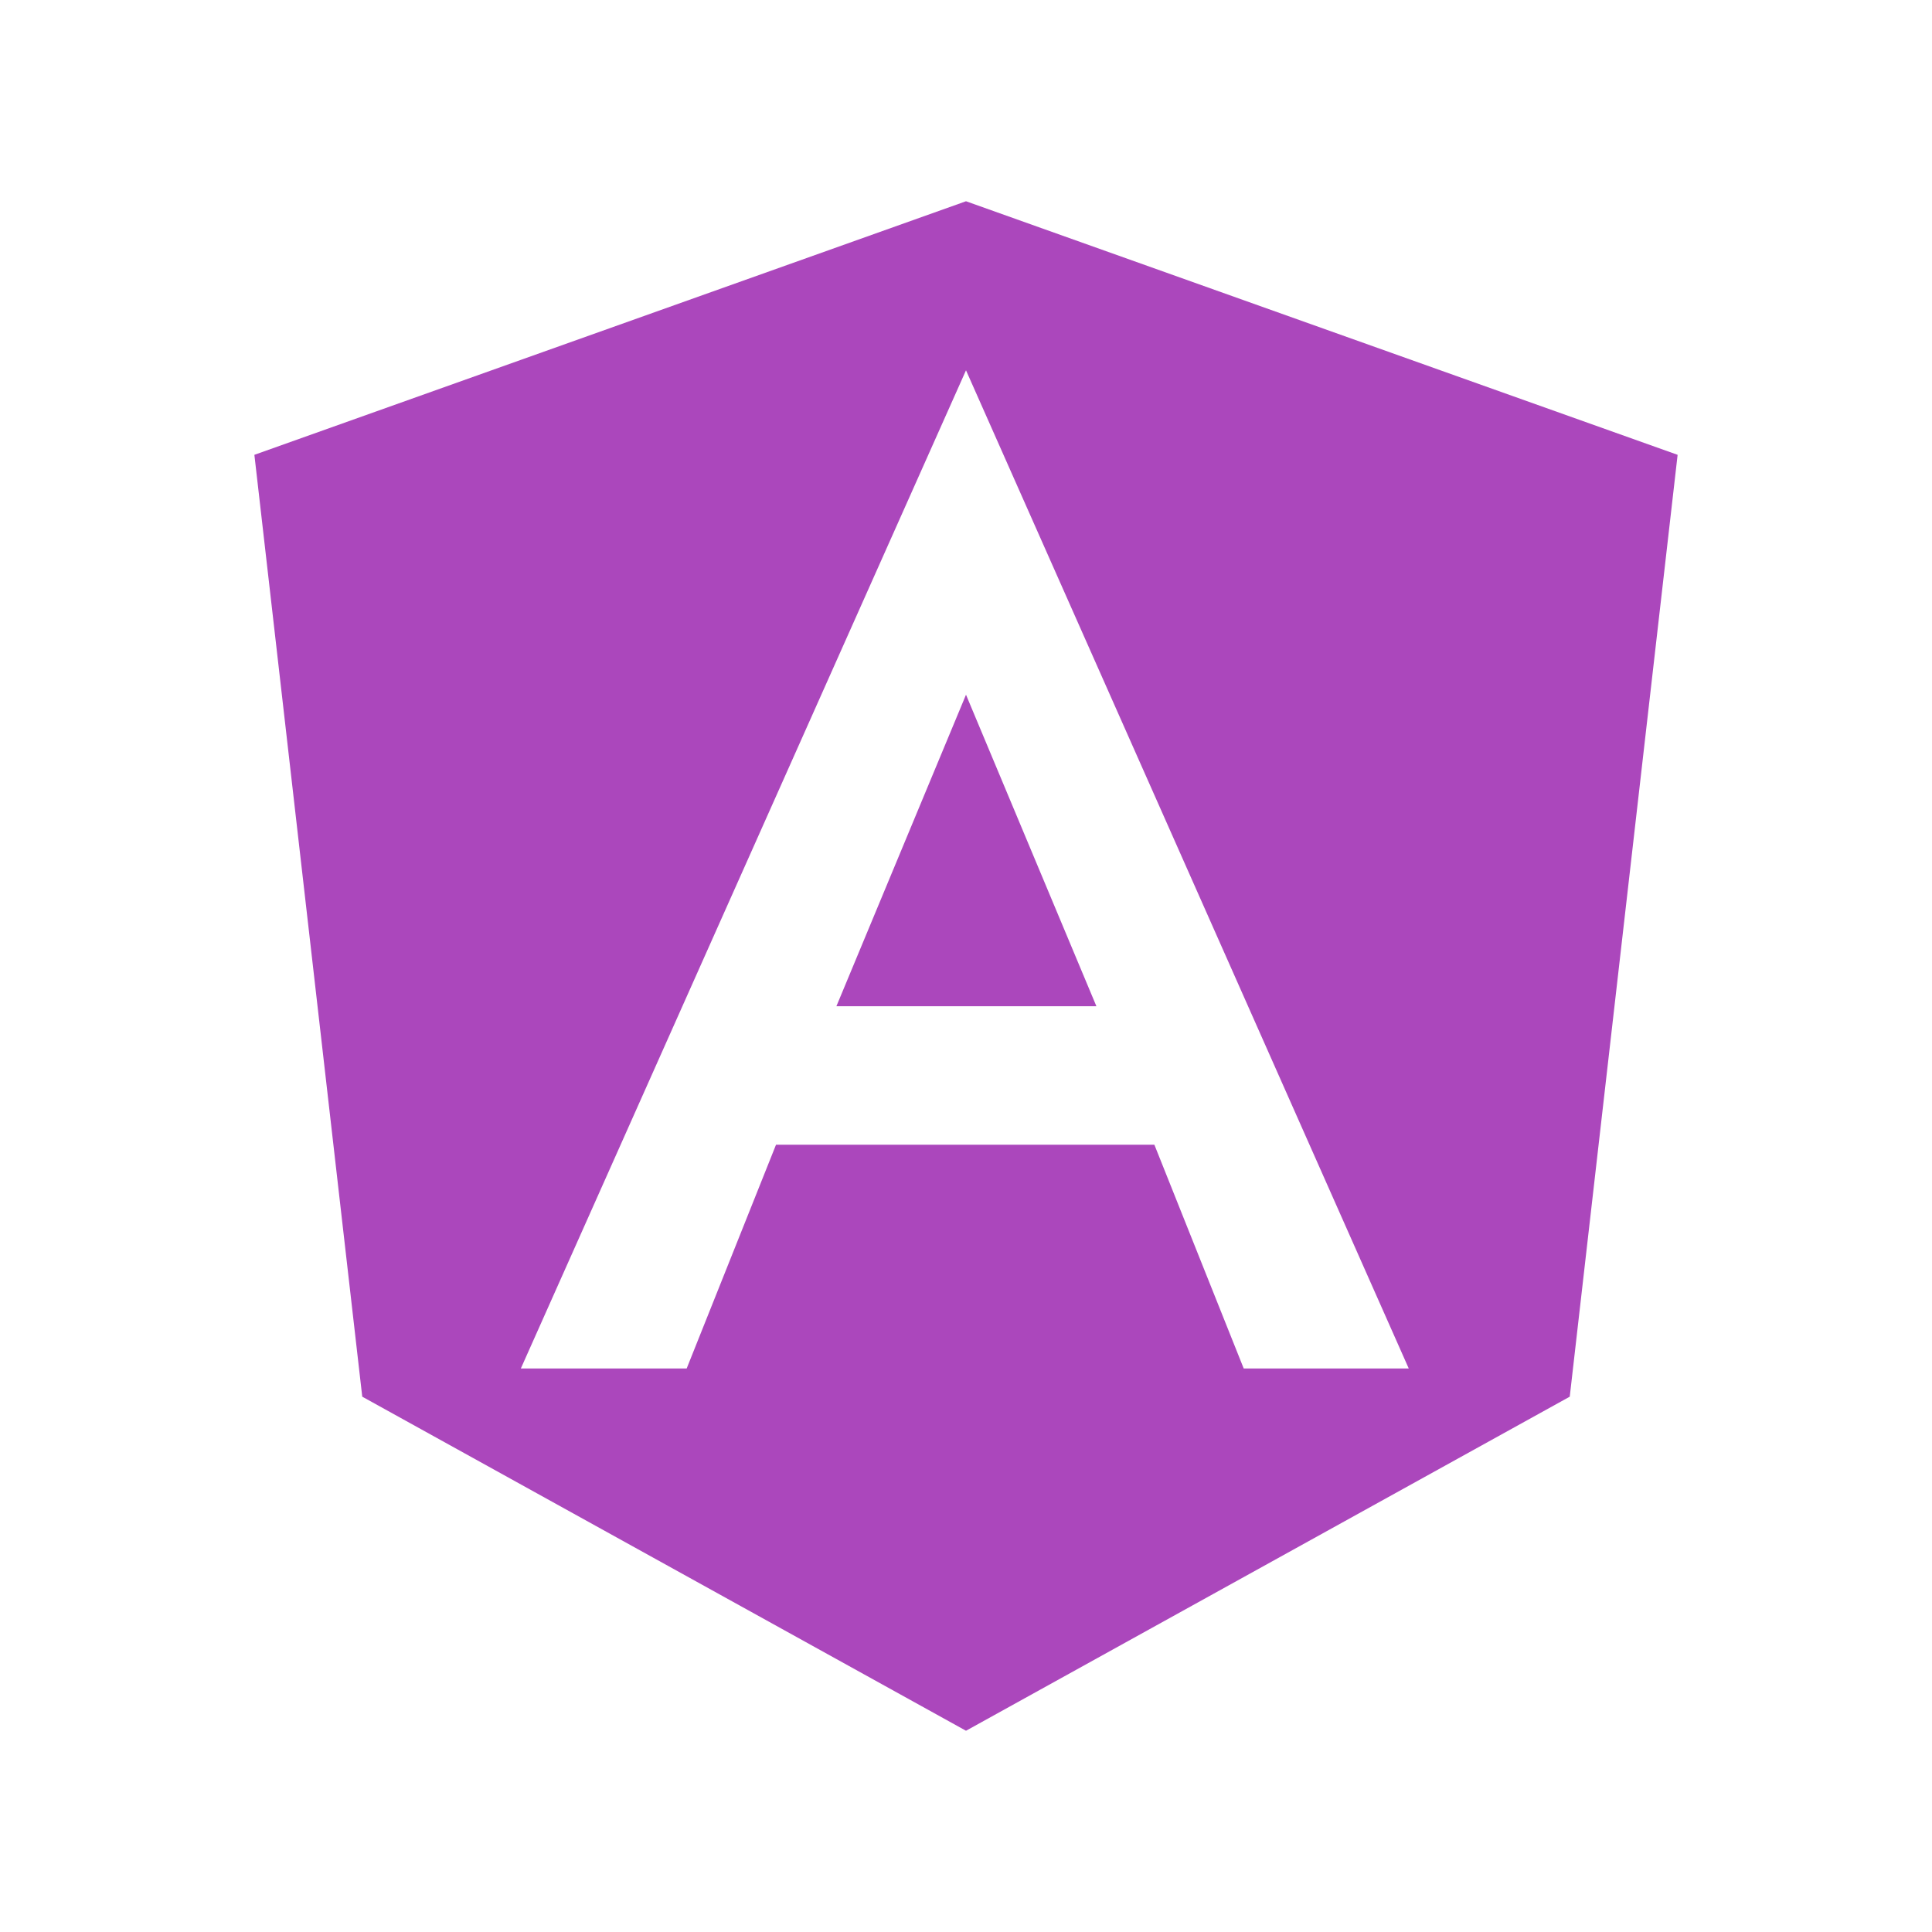
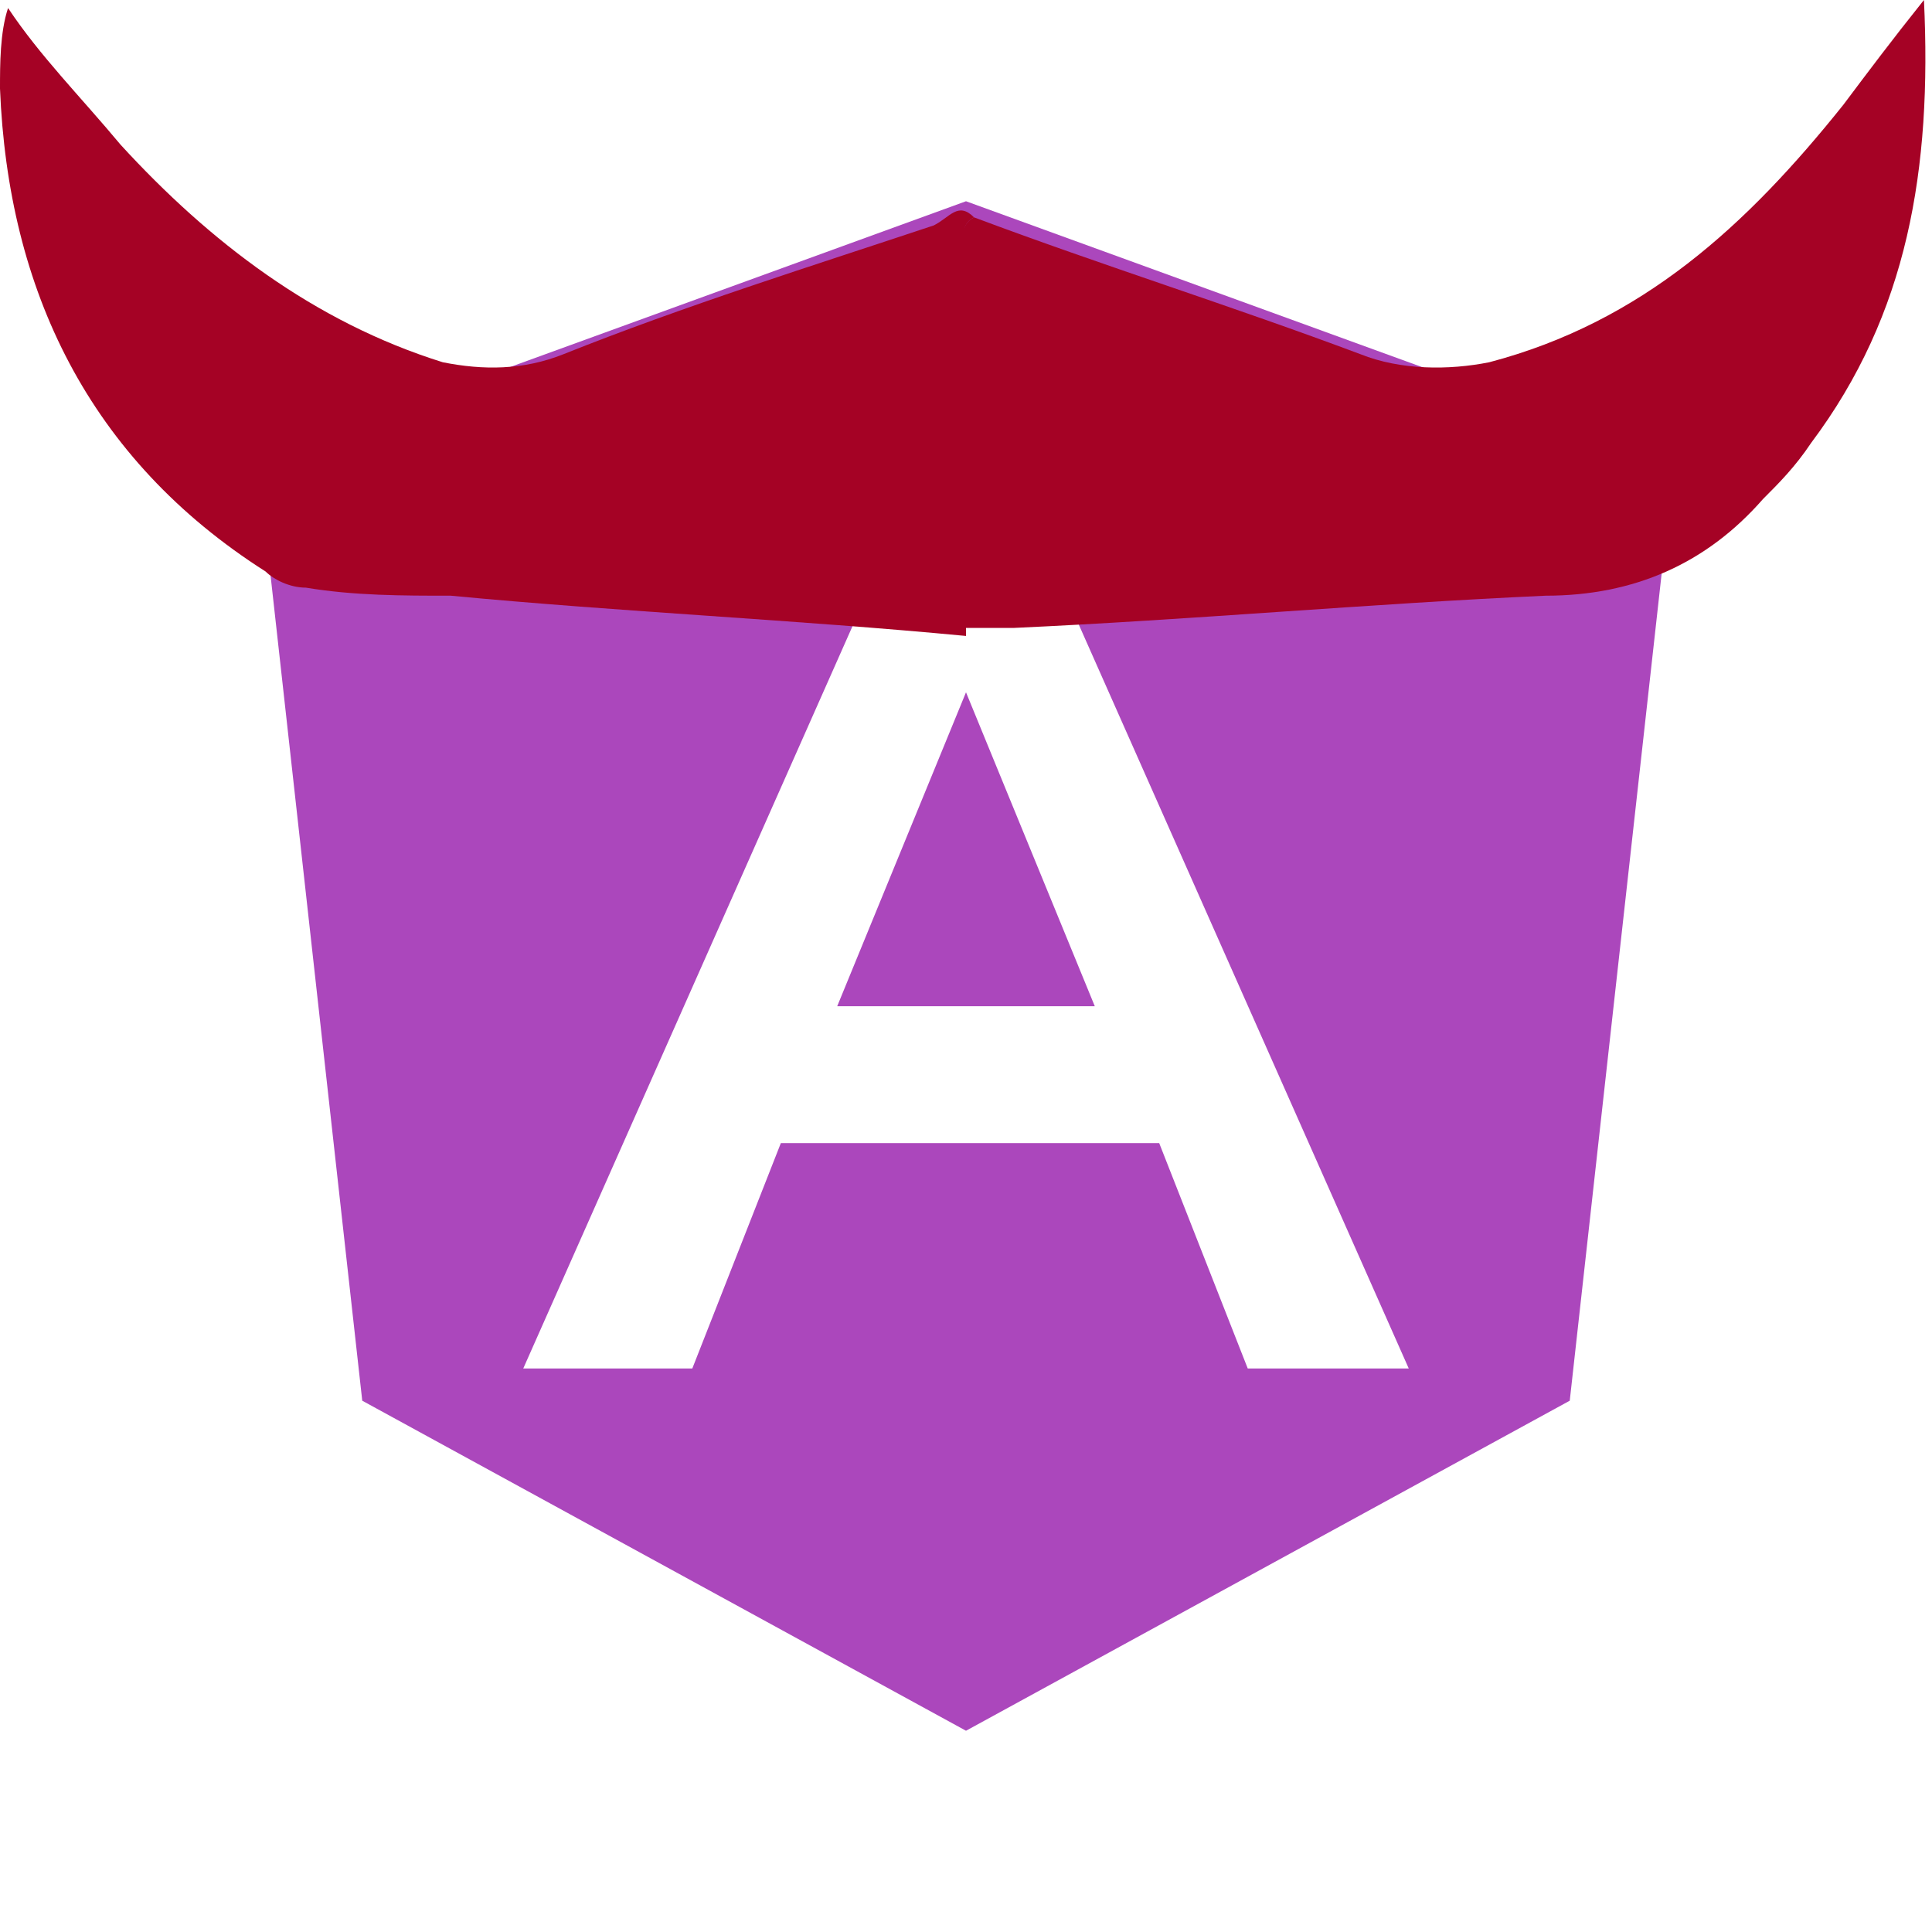
- <svg xmlns="http://www.w3.org/2000/svg" version="1.1" viewBox="0 0 24 24">
-   <path d="m12 2.5 8.84 3.15-1.34 11.7-7.5 4.15-7.5-4.15-1.34-11.7 8.84-3.15m0 2.1-5.53 12.4h2.06l1.11-2.78h4.7l1.11 2.78h2.05l-5.5-12.4m1.62 7.9h-3.23l1.61-3.87z" fill="#ab47bc" />
+ <svg xmlns="http://www.w3.org/2000/svg" version="1.1" id="Ebene_1" x="0px" y="0px" viewBox="0 0 24 24" style="enable-background:new 0 0 24 24;" xml:space="preserve">
+   <style type="text/css">
+ 	.st0{fill:#AB47BC;}
+ 	.st1{fill:#A50225;}
+ </style>
+   <path class="st0" d="M12,2.5l8.8,3.2l-1.3,11.7L12,21.5l-7.5-4.1L3.2,5.7L12,2.5 M12,4.6L6.5,17h2.1l1.1-2.8h4.7l1.1,2.8h2L12,4.6   M13.6,12.5h-3.2L12,8.6L13.6,12.5z" />
+   <path class="st1" d="M12.1,2.7c1.6,0.6,3.2,1.1,4.8,1.7c0.5,0.2,1.1,0.2,1.6,0.1c1.9-0.5,3.2-1.7,4.4-3.2c0.3-0.4,0.6-0.8,1-1.3  c0.1,2.1-0.2,3.9-1.4,5.5c-0.2,0.3-0.4,0.5-0.6,0.7c-0.7,0.8-1.6,1.2-2.7,1.2c-2.2,0.1-4.4,0.3-6.6,0.4c-0.2,0-0.5,0-0.7,0  c0-1.6,0-3.1,0-4.7C12,3,11.9,2.8,12.1,2.7z" />
+   <path class="st1" d="M12.1,2.7C11.9,2.8,12,3,12,3.2c0,1.6,0,3.1,0,4.7C9.9,7.7,7.7,7.6,5.6,7.4C5,7.4,4.4,7.4,3.8,7.3  c-0.2,0-0.4-0.1-0.5-0.2C1.1,5.7,0.1,3.6,0,1.1C0,0.8,0,0.4,0.1,0.1C0.5,0.7,1,1.2,1.5,1.8c1.1,1.2,2.4,2.2,4,2.7  C6,4.6,6.5,4.6,7,4.4c1.5-0.6,3.1-1.1,4.6-1.6C11.8,2.7,11.9,2.5,12.1,2.7z" />
</svg>
